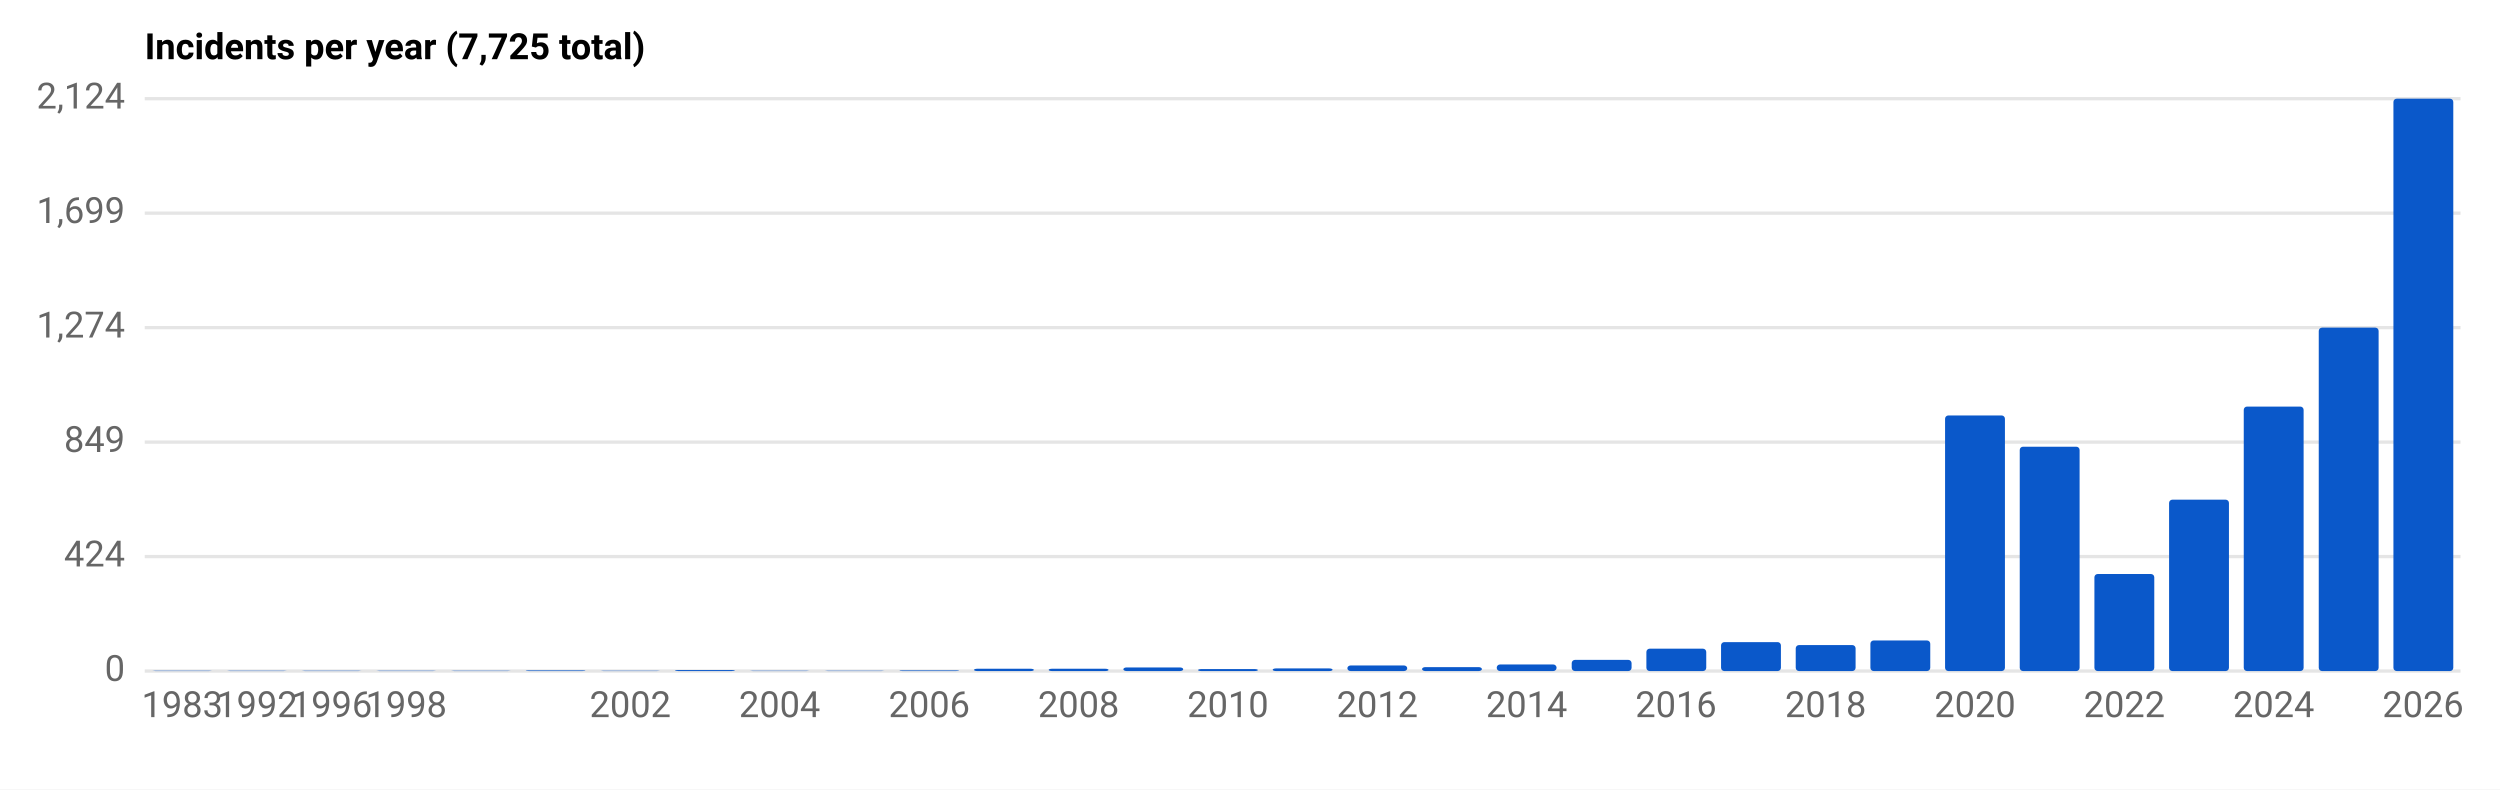
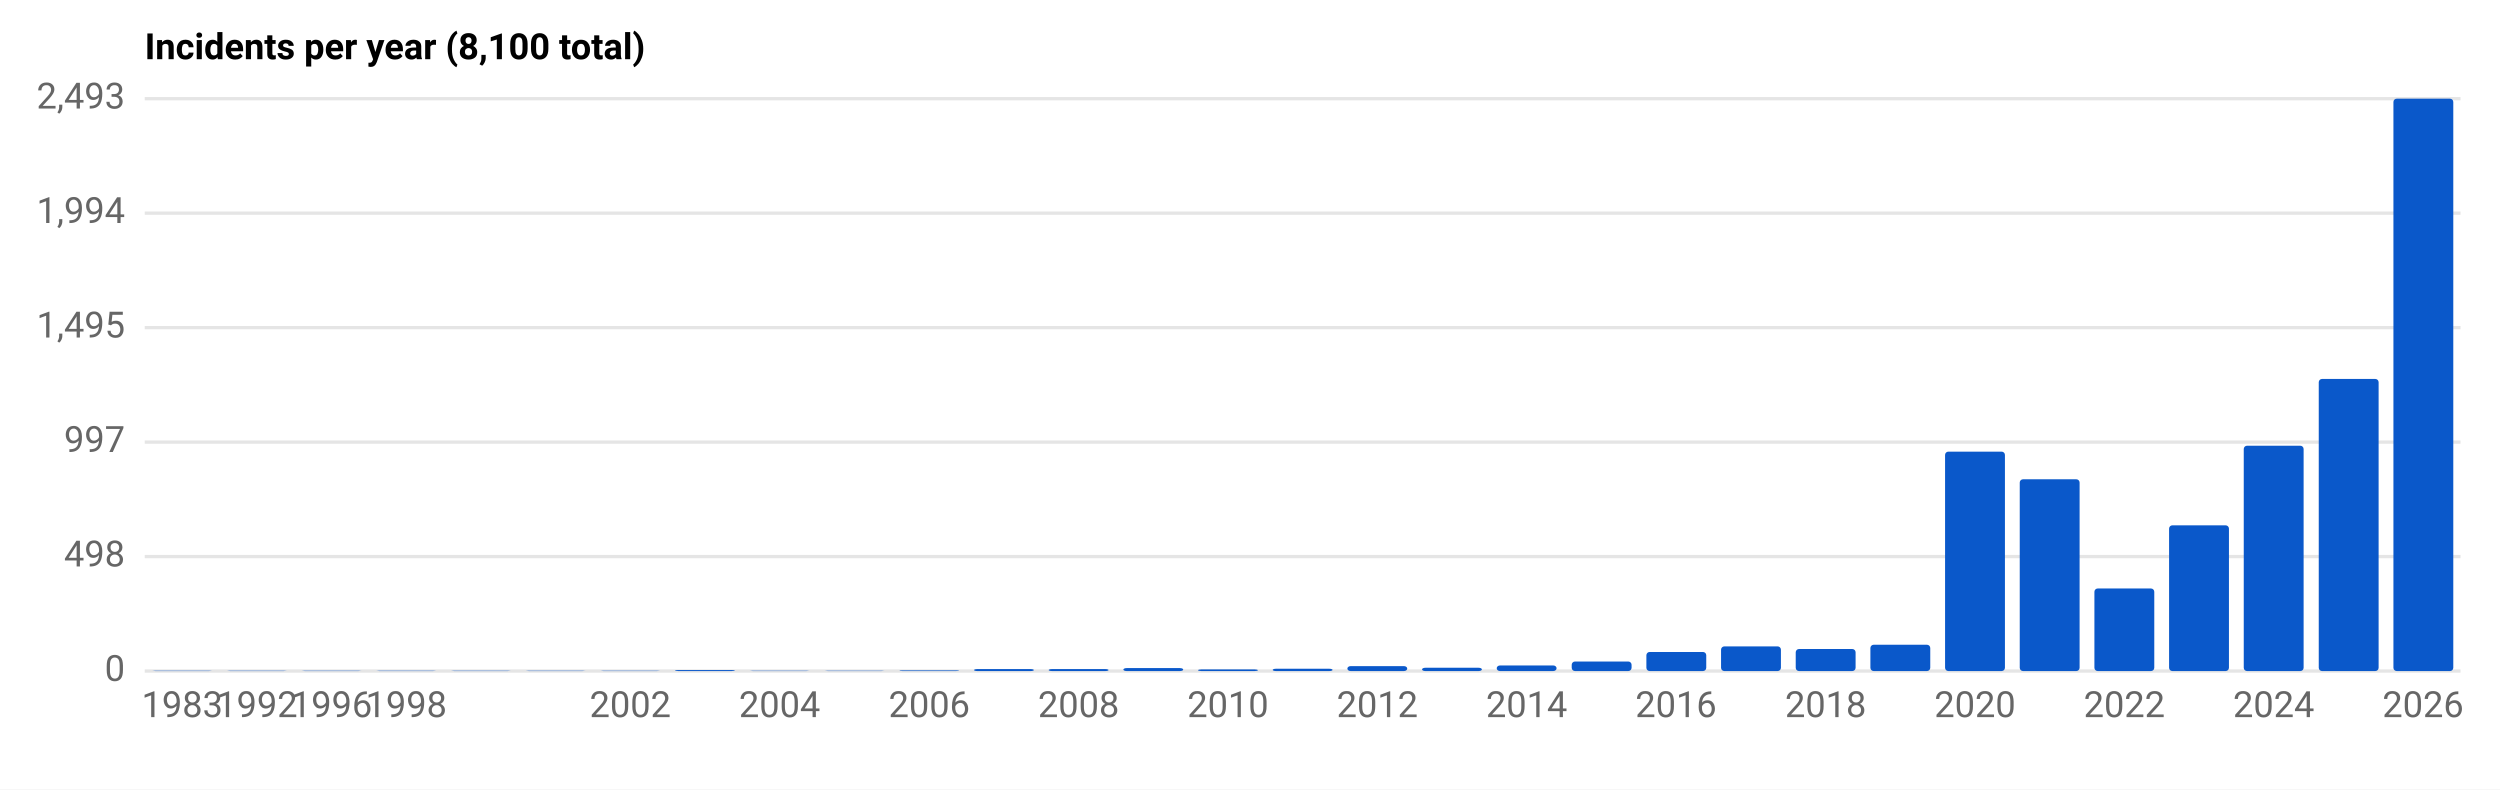
<svg xmlns="http://www.w3.org/2000/svg" viewBox="0 0 760 240" role="img" aria-label="Incidents per year, 1983–2026" font-family="system-ui,-apple-system,Segoe UI,Roboto,sans-serif" font-size="11">
  <rect x="0" y="0" width="100%" height="100%" fill="white" />
-   <text x="44" y="18" font-weight="600">Incidents per year (7,725 total)</text>
+   <text x="44" y="18" font-weight="600">Incidents per year (8,100 total)</text>
  <line x1="44" y1="30.0" x2="748" y2="30.0" stroke="#e5e5e5" stroke-width="1" />
-   <text x="38" y="33.0" text-anchor="end" fill="#666">2,124</text>
+   <text x="38" y="33.0" text-anchor="end" fill="#666">2,493</text>
  <line x1="44" y1="64.8" x2="748" y2="64.8" stroke="#e5e5e5" stroke-width="1" />
-   <text x="38" y="67.8" text-anchor="end" fill="#666">1,699</text>
+   <text x="38" y="67.8" text-anchor="end" fill="#666">1,994</text>
  <line x1="44" y1="99.6" x2="748" y2="99.6" stroke="#e5e5e5" stroke-width="1" />
-   <text x="38" y="102.6" text-anchor="end" fill="#666">1,274</text>
+   <text x="38" y="102.6" text-anchor="end" fill="#666">1,495</text>
  <line x1="44" y1="134.4" x2="748" y2="134.4" stroke="#e5e5e5" stroke-width="1" />
-   <text x="38" y="137.4" text-anchor="end" fill="#666">849</text>
+   <text x="38" y="137.4" text-anchor="end" fill="#666">997</text>
  <line x1="44" y1="169.2" x2="748" y2="169.2" stroke="#e5e5e5" stroke-width="1" />
-   <text x="38" y="172.2" text-anchor="end" fill="#666">424</text>
+   <text x="38" y="172.2" text-anchor="end" fill="#666">498</text>
  <line x1="44" y1="204.0" x2="748" y2="204.0" stroke="#e5e5e5" stroke-width="1" />
  <text x="38" y="207.0" text-anchor="end" fill="#666">0</text>
  <rect x="46.3" y="203.9" width="18.2" height="0.1" fill="#0a58ca" rx="1" />
  <text x="55.4" y="218" text-anchor="middle" fill="#666">1983</text>
  <rect x="69.0" y="203.9" width="18.2" height="0.1" fill="#0a58ca" rx="1" />
  <text x="78.1" y="218" text-anchor="middle" fill="#666">1992</text>
  <rect x="91.7" y="203.9" width="18.2" height="0.1" fill="#0a58ca" rx="1" />
  <text x="100.8" y="218" text-anchor="middle" fill="#666">1996</text>
  <rect x="114.4" y="203.9" width="18.2" height="0.1" fill="#0a58ca" rx="1" />
  <text x="123.5" y="218" text-anchor="middle" fill="#666">1998</text>
  <rect x="137.1" y="203.9" width="18.2" height="0.1" fill="#0a58ca" rx="1" />
-   <rect x="159.8" y="203.8" width="18.2" height="0.2" fill="#0a58ca" rx="1" />
+   <rect x="159.8" y="203.9" width="18.2" height="0.1" fill="#0a58ca" rx="1" />
  <rect x="182.5" y="203.9" width="18.2" height="0.1" fill="#0a58ca" rx="1" />
  <text x="191.6" y="218" text-anchor="middle" fill="#666">2002</text>
  <rect x="205.2" y="203.7" width="18.2" height="0.3" fill="#0a58ca" rx="1" />
  <rect x="227.9" y="203.9" width="18.2" height="0.1" fill="#0a58ca" rx="1" />
  <text x="237.0" y="218" text-anchor="middle" fill="#666">2004</text>
  <rect x="250.7" y="203.9" width="18.2" height="0.1" fill="#0a58ca" rx="1" />
  <rect x="273.4" y="203.8" width="18.2" height="0.2" fill="#0a58ca" rx="1" />
  <text x="282.5" y="218" text-anchor="middle" fill="#666">2006</text>
-   <rect x="296.1" y="203.3" width="18.2" height="0.7" fill="#0a58ca" rx="1" />
-   <rect x="318.8" y="203.3" width="18.2" height="0.7" fill="#0a58ca" rx="1" />
+   <rect x="296.1" y="203.4" width="18.2" height="0.6" fill="#0a58ca" rx="1" />
+   <rect x="318.8" y="203.4" width="18.2" height="0.6" fill="#0a58ca" rx="1" />
  <text x="327.9" y="218" text-anchor="middle" fill="#666">2008</text>
-   <rect x="341.5" y="202.9" width="18.2" height="1.1" fill="#0a58ca" rx="1" />
-   <rect x="364.2" y="203.4" width="18.2" height="0.6" fill="#0a58ca" rx="1" />
+   <rect x="341.5" y="203.1" width="18.2" height="0.9" fill="#0a58ca" rx="1" />
+   <rect x="364.2" y="203.5" width="18.2" height="0.5" fill="#0a58ca" rx="1" />
  <text x="373.3" y="218" text-anchor="middle" fill="#666">2010</text>
-   <rect x="386.9" y="203.2" width="18.2" height="0.8" fill="#0a58ca" rx="1" />
-   <rect x="409.6" y="202.3" width="18.2" height="1.7" fill="#0a58ca" rx="1" />
+   <rect x="386.9" y="203.3" width="18.2" height="0.7" fill="#0a58ca" rx="1" />
+   <rect x="409.6" y="202.5" width="18.2" height="1.5" fill="#0a58ca" rx="1" />
  <text x="418.7" y="218" text-anchor="middle" fill="#666">2012</text>
-   <rect x="432.3" y="202.8" width="18.2" height="1.2" fill="#0a58ca" rx="1" />
-   <rect x="455.0" y="202.0" width="18.2" height="2.0" fill="#0a58ca" rx="1" />
+   <rect x="432.3" y="203.0" width="18.2" height="1.0" fill="#0a58ca" rx="1" />
+   <rect x="455.0" y="202.3" width="18.2" height="1.7" fill="#0a58ca" rx="1" />
  <text x="464.1" y="218" text-anchor="middle" fill="#666">2014</text>
-   <rect x="477.8" y="200.6" width="18.2" height="3.4" fill="#0a58ca" rx="1" />
-   <rect x="500.5" y="197.2" width="18.2" height="6.8" fill="#0a58ca" rx="1" />
+   <rect x="477.8" y="201.1" width="18.2" height="2.9" fill="#0a58ca" rx="1" />
+   <rect x="500.5" y="198.2" width="18.2" height="5.8" fill="#0a58ca" rx="1" />
  <text x="509.5" y="218" text-anchor="middle" fill="#666">2016</text>
-   <rect x="523.2" y="195.2" width="18.2" height="8.8" fill="#0a58ca" rx="1" />
-   <rect x="545.9" y="196.1" width="18.2" height="7.9" fill="#0a58ca" rx="1" />
+   <rect x="523.2" y="196.5" width="18.2" height="7.5" fill="#0a58ca" rx="1" />
+   <rect x="545.9" y="197.3" width="18.2" height="6.7" fill="#0a58ca" rx="1" />
  <text x="555.0" y="218" text-anchor="middle" fill="#666">2018</text>
-   <rect x="568.6" y="194.7" width="18.2" height="9.3" fill="#0a58ca" rx="1" />
-   <rect x="591.3" y="126.3" width="18.2" height="77.7" fill="#0a58ca" rx="1" />
+   <rect x="568.6" y="196.0" width="18.2" height="8.0" fill="#0a58ca" rx="1" />
+   <rect x="591.3" y="137.3" width="18.2" height="66.7" fill="#0a58ca" rx="1" />
  <text x="600.4" y="218" text-anchor="middle" fill="#666">2020</text>
-   <rect x="614.0" y="135.8" width="18.2" height="68.2" fill="#0a58ca" rx="1" />
-   <rect x="636.7" y="174.5" width="18.2" height="29.5" fill="#0a58ca" rx="1" />
+   <rect x="614.0" y="145.7" width="18.2" height="58.3" fill="#0a58ca" rx="1" />
+   <rect x="636.7" y="178.9" width="18.2" height="25.1" fill="#0a58ca" rx="1" />
  <text x="645.8" y="218" text-anchor="middle" fill="#666">2022</text>
-   <rect x="659.4" y="151.9" width="18.2" height="52.1" fill="#0a58ca" rx="1" />
-   <rect x="682.1" y="123.6" width="18.2" height="80.4" fill="#0a58ca" rx="1" />
+   <rect x="659.4" y="159.7" width="18.2" height="44.3" fill="#0a58ca" rx="1" />
+   <rect x="682.1" y="135.5" width="18.2" height="68.5" fill="#0a58ca" rx="1" />
  <text x="691.2" y="218" text-anchor="middle" fill="#666">2024</text>
-   <rect x="704.9" y="99.6" width="18.2" height="104.4" fill="#0a58ca" rx="1" />
+   <rect x="704.9" y="115.2" width="18.2" height="88.8" fill="#0a58ca" rx="1" />
  <rect x="727.6" y="30.0" width="18.2" height="174.0" fill="#0a58ca" rx="1" />
  <text x="736.6" y="218" text-anchor="middle" fill="#666">2026</text>
</svg>
